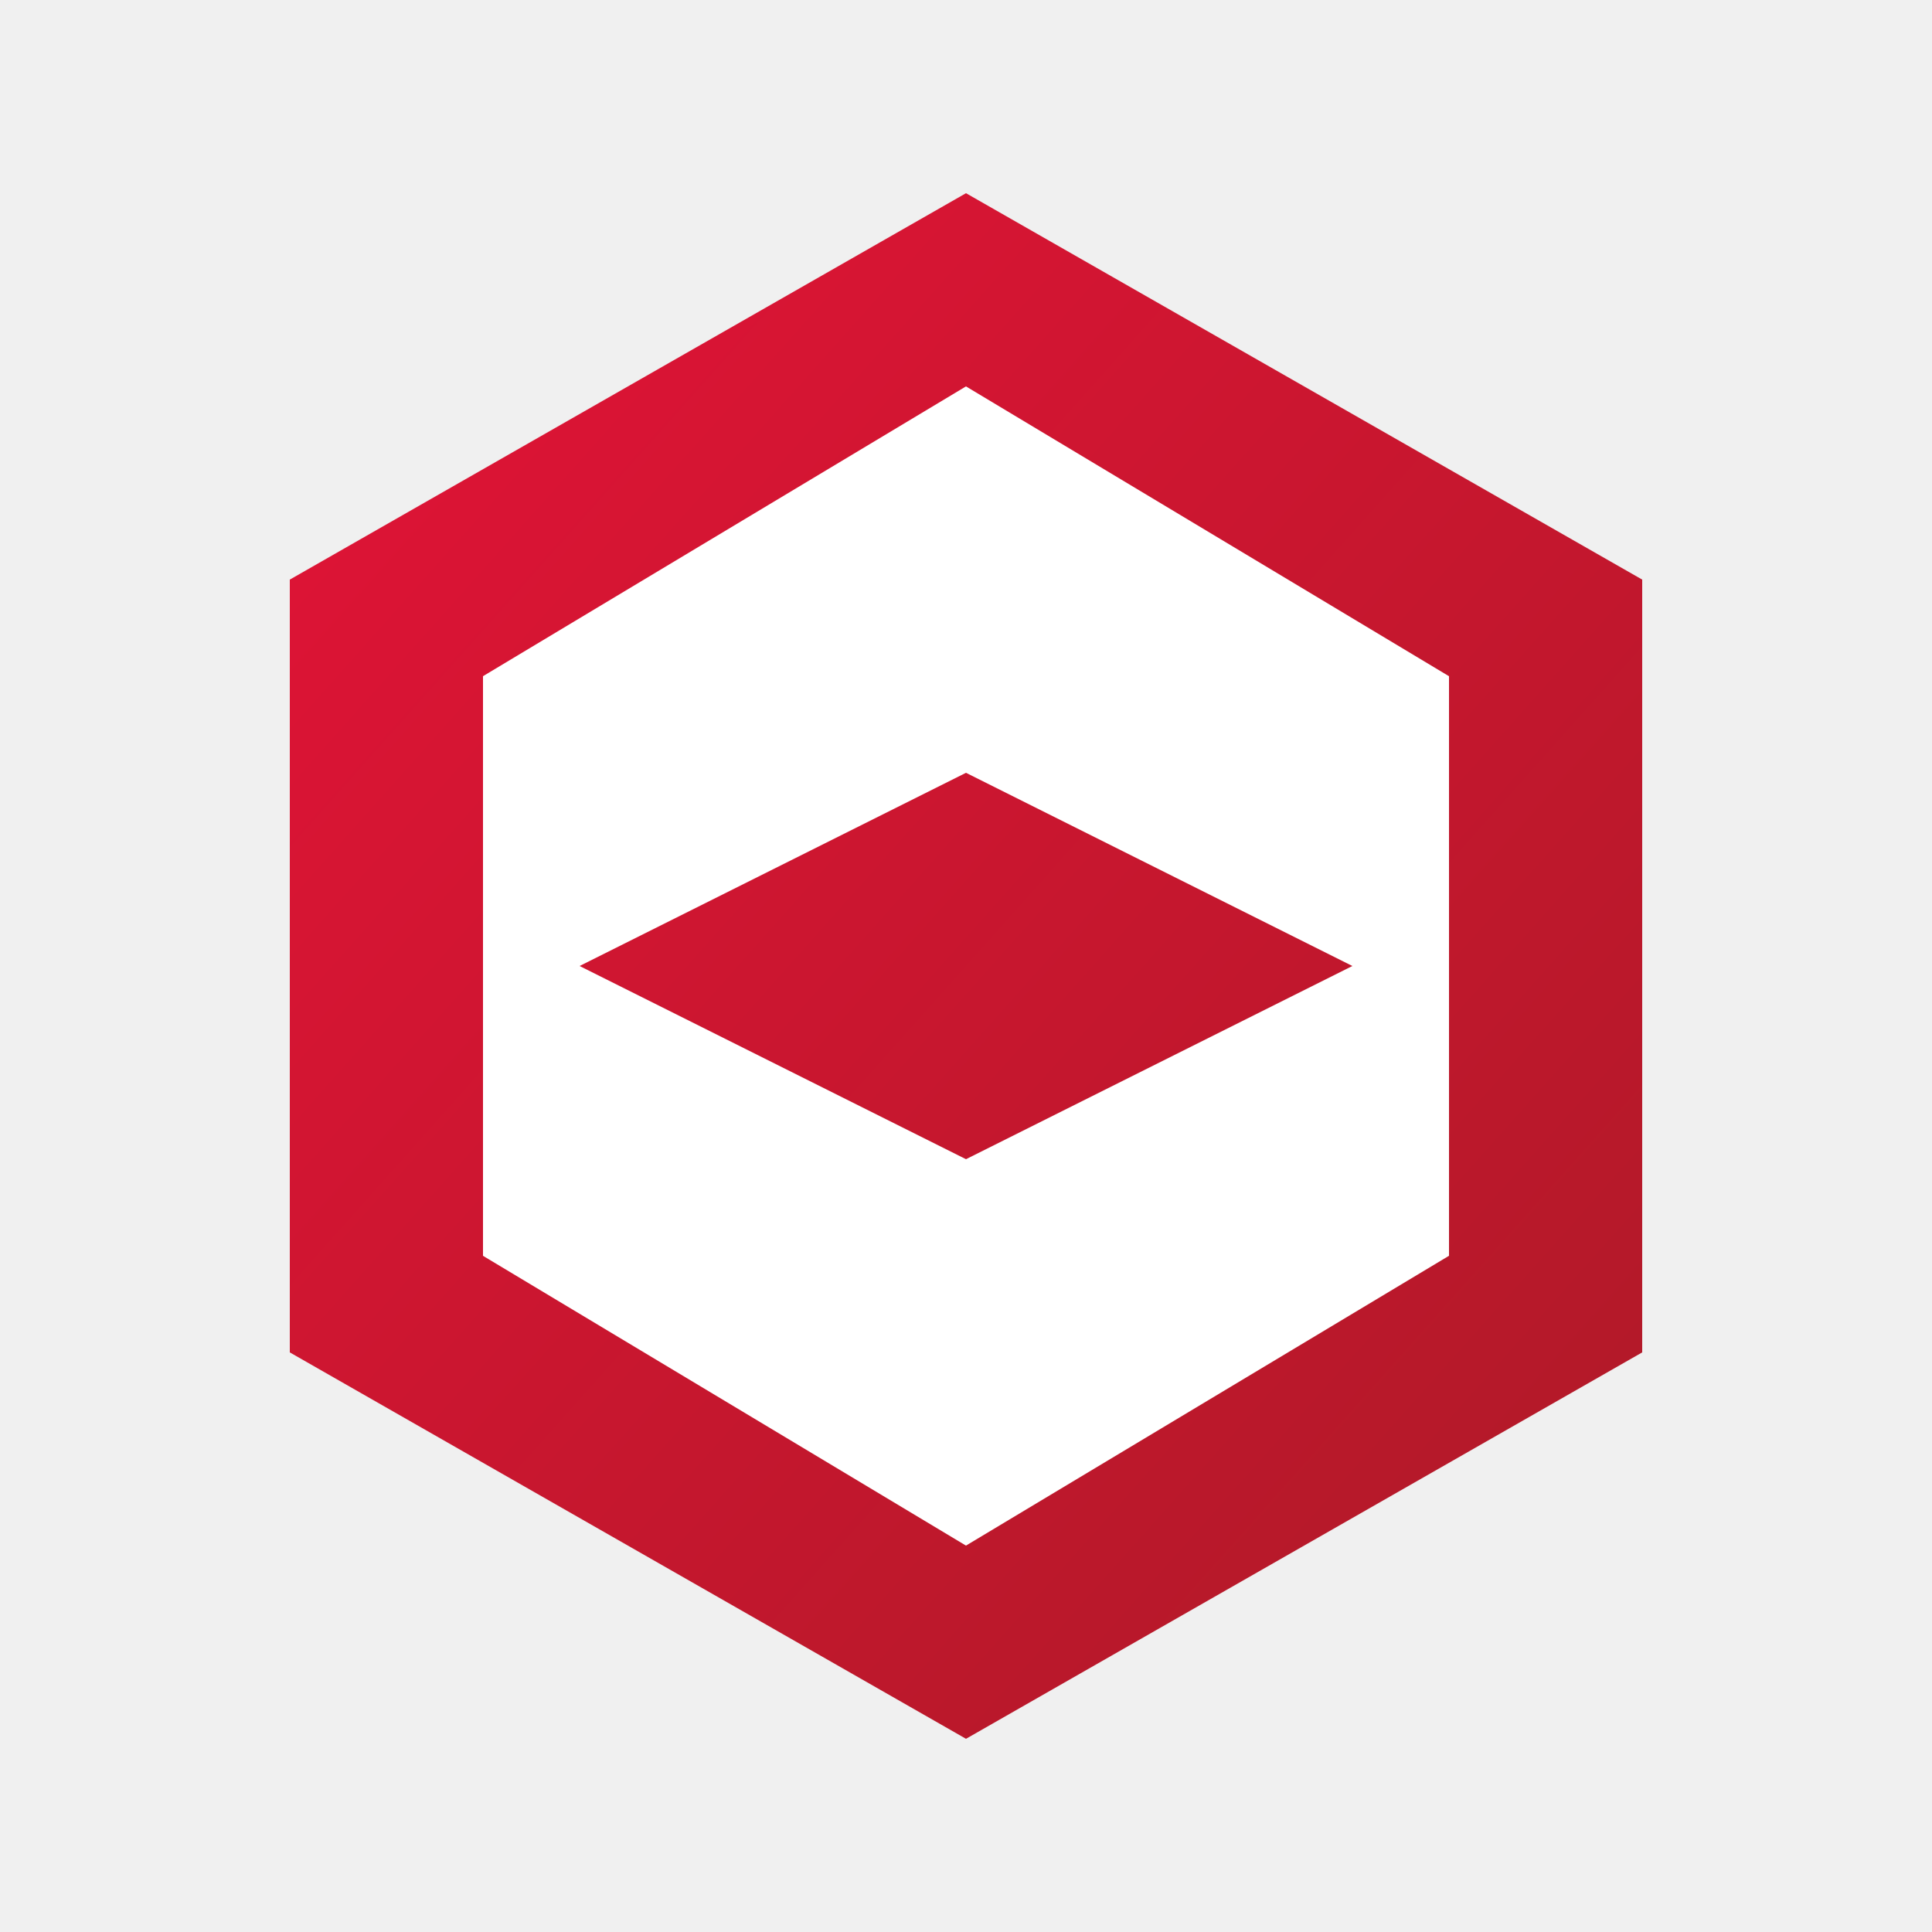
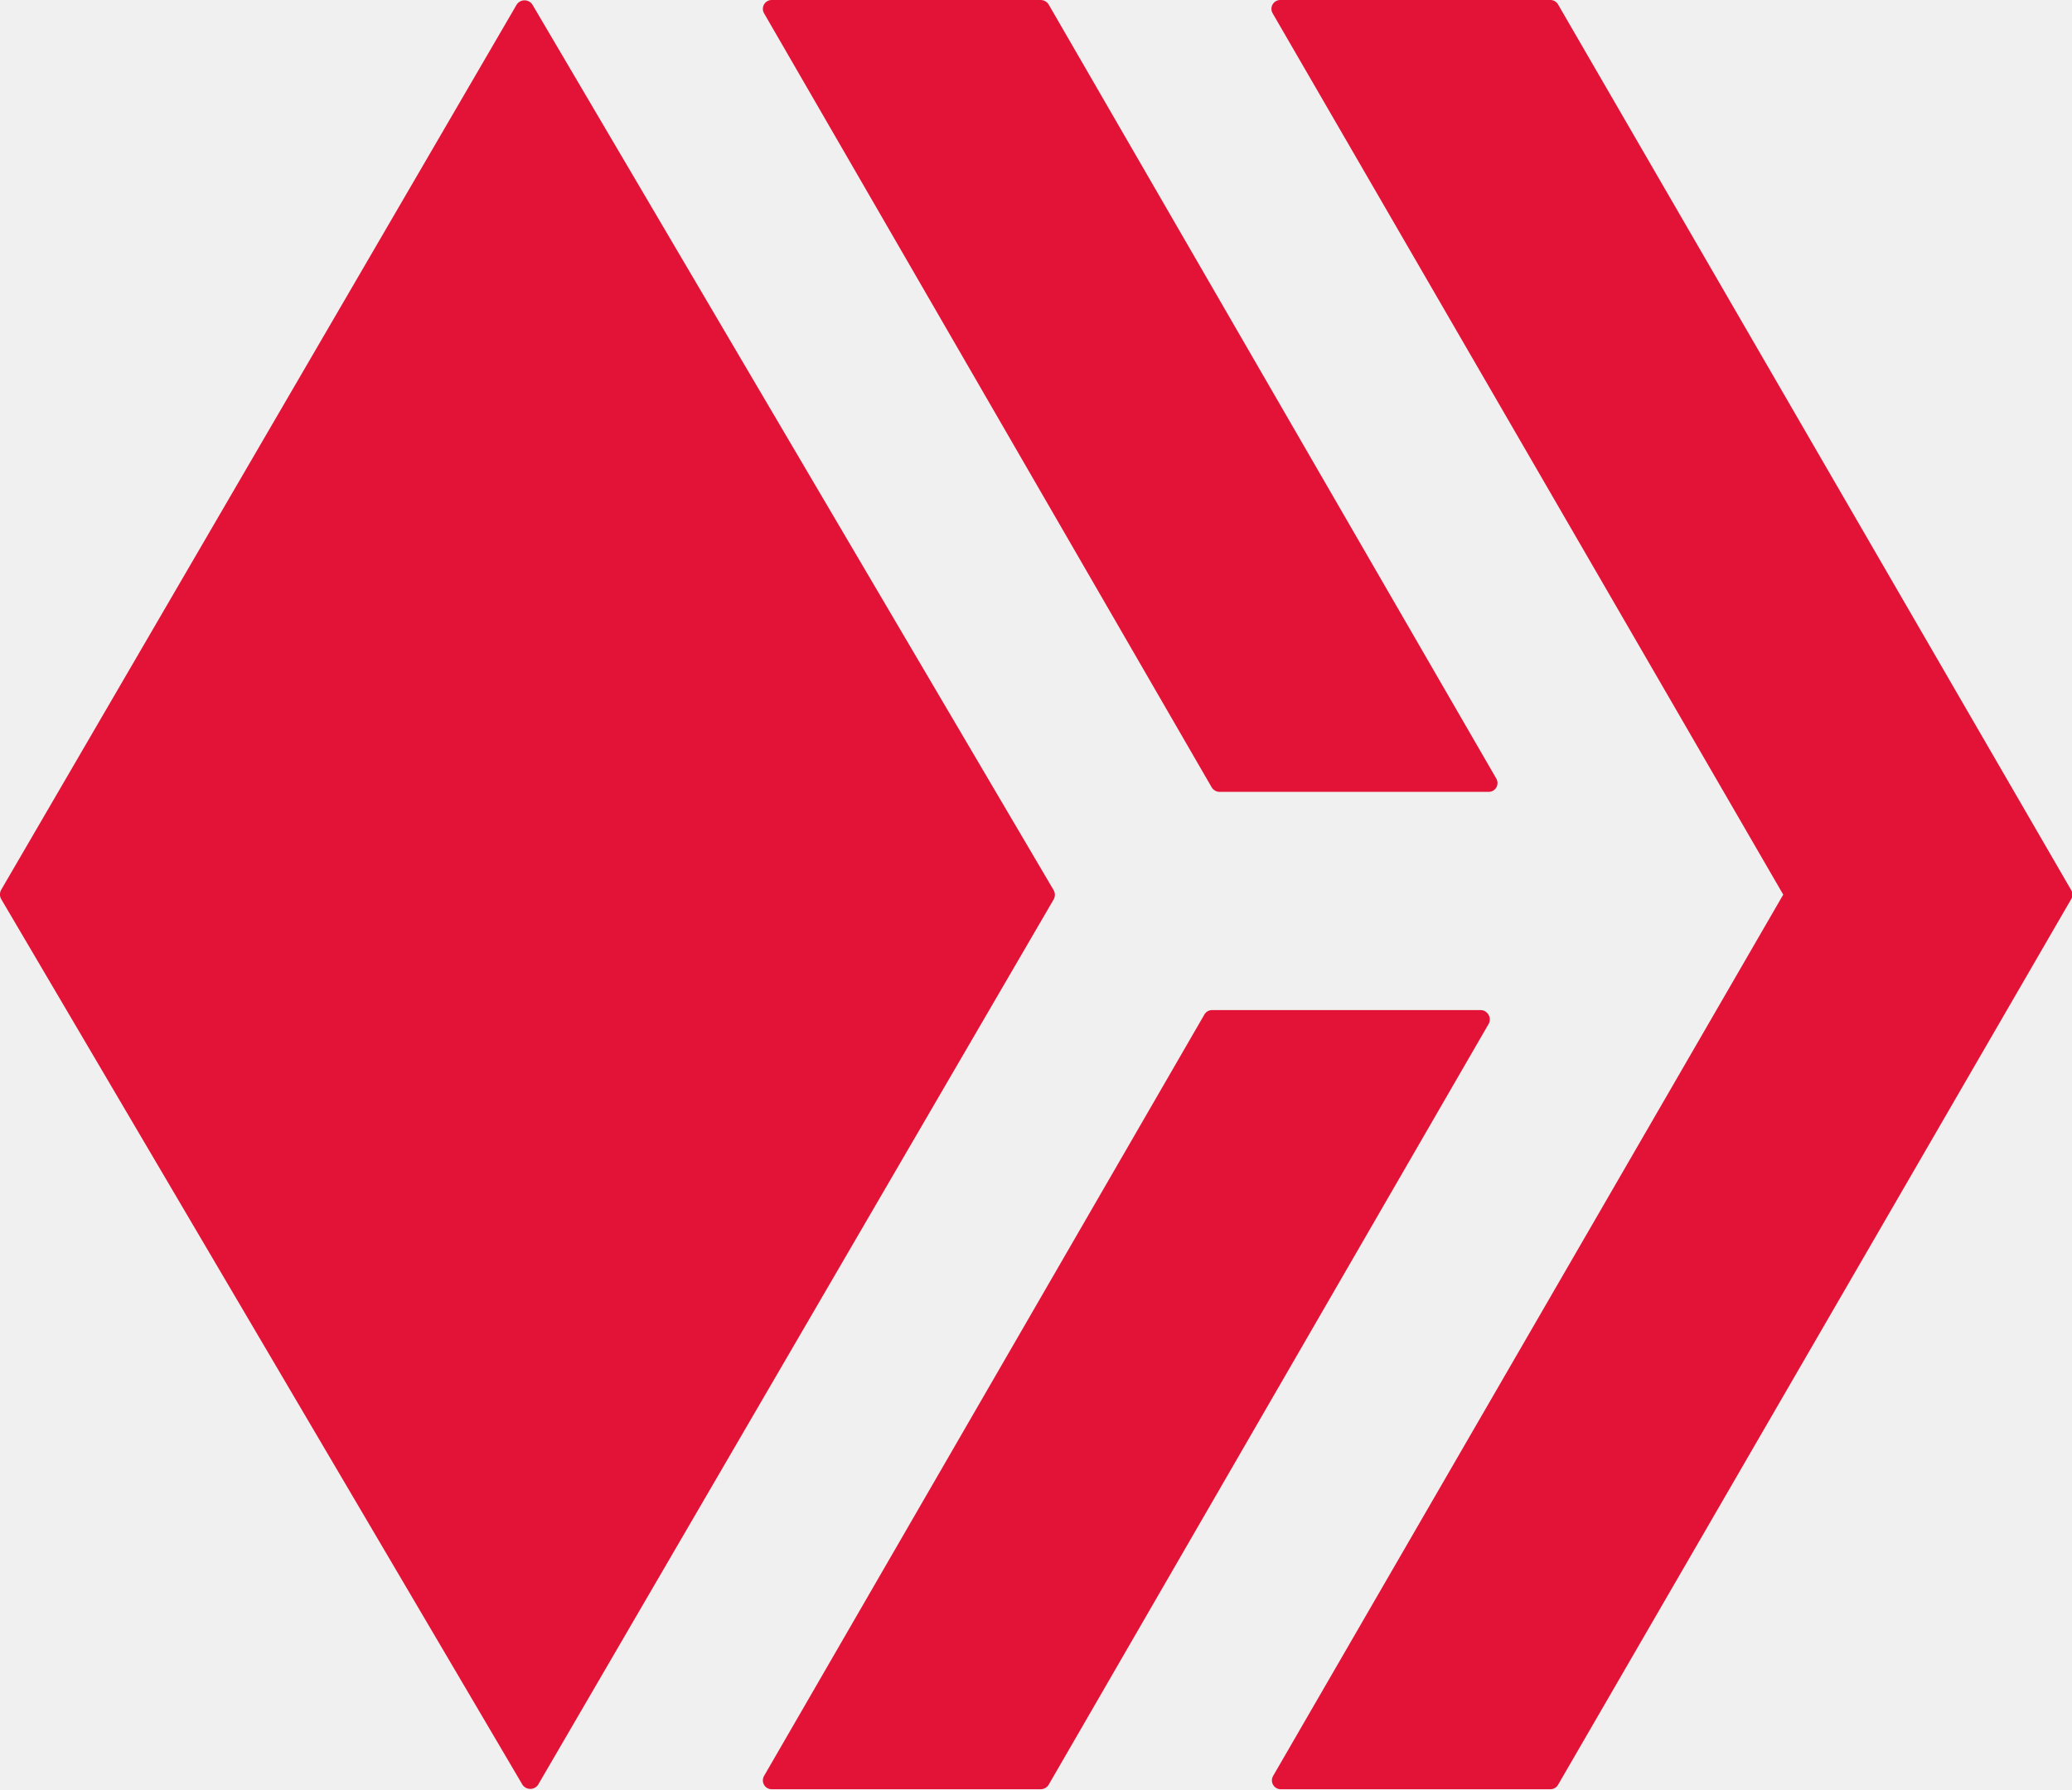
- <svg xmlns="http://www.w3.org/2000/svg" width="100" height="100" viewBox="0 0 100 100">
+ <svg xmlns="http://www.w3.org/2000/svg" viewBox="0 0 220 190">
  <defs>
-     <linearGradient id="hive-gradient" x1="0%" y1="0%" x2="100%" y2="100%">
-       <stop offset="0%" stop-color="#E31337" />
-       <stop offset="100%" stop-color="#AD1A27" />
-     </linearGradient>
+     <style>.cls-1{fill:#e31337;}</style>
  </defs>
-   <g fill="none" fill-rule="evenodd">
-     <path fill="url(#hive-gradient)" d="M50,10 L85,30 L85,70 L50,90 L15,70 L15,30 L50,10 Z" />
-     <path fill="#FFFFFF" d="M50,20 L50,40 L70,50 L50,60 L50,80 L75,65 L75,35 L50,20 Z" />
-     <path fill="#FFFFFF" d="M50,20 L50,40 L30,50 L50,60 L50,80 L25,65 L25,35 L50,20 Z" />
+   <g id="Layer_2" data-name="Layer 2">
+     <g id="Layer_1-2" data-name="Layer 1">
+       <path class="cls-1" d="M157.27,107.26a1,1,0,0,1,.82,1.42l-46.75,80.85a1,1,0,0,1-.82.47H81.94a.94.94,0,0,1-.81-1.42l46.75-80.85a.94.94,0,0,1,.81-.47ZM129.48,84.09a1,1,0,0,1-.82-.47L81.13,1.42A.94.94,0,0,1,81.94,0h28.58a1,1,0,0,1,.82.47l47.53,82.2a.94.94,0,0,1-.81,1.42Z" />
+       <path class="cls-1" d="M135.13,1.42A.94.94,0,0,1,136,0h28.62a.93.93,0,0,1,.81.47l54.49,94.06a.93.93,0,0,1,0,.94l-54.49,94.06a.93.93,0,0,1-.81.47H136a.94.94,0,0,1-.82-1.42L189.34,95Zm-23.26,93.1a1,1,0,0,1,0,1L57.13,189.53a1,1,0,0,1-1.65,0L.13,95.48a1,1,0,0,1,0-1L54.87.47a1,1,0,0,1,1.65,0Z" />
+     </g>
  </g>
</svg>
